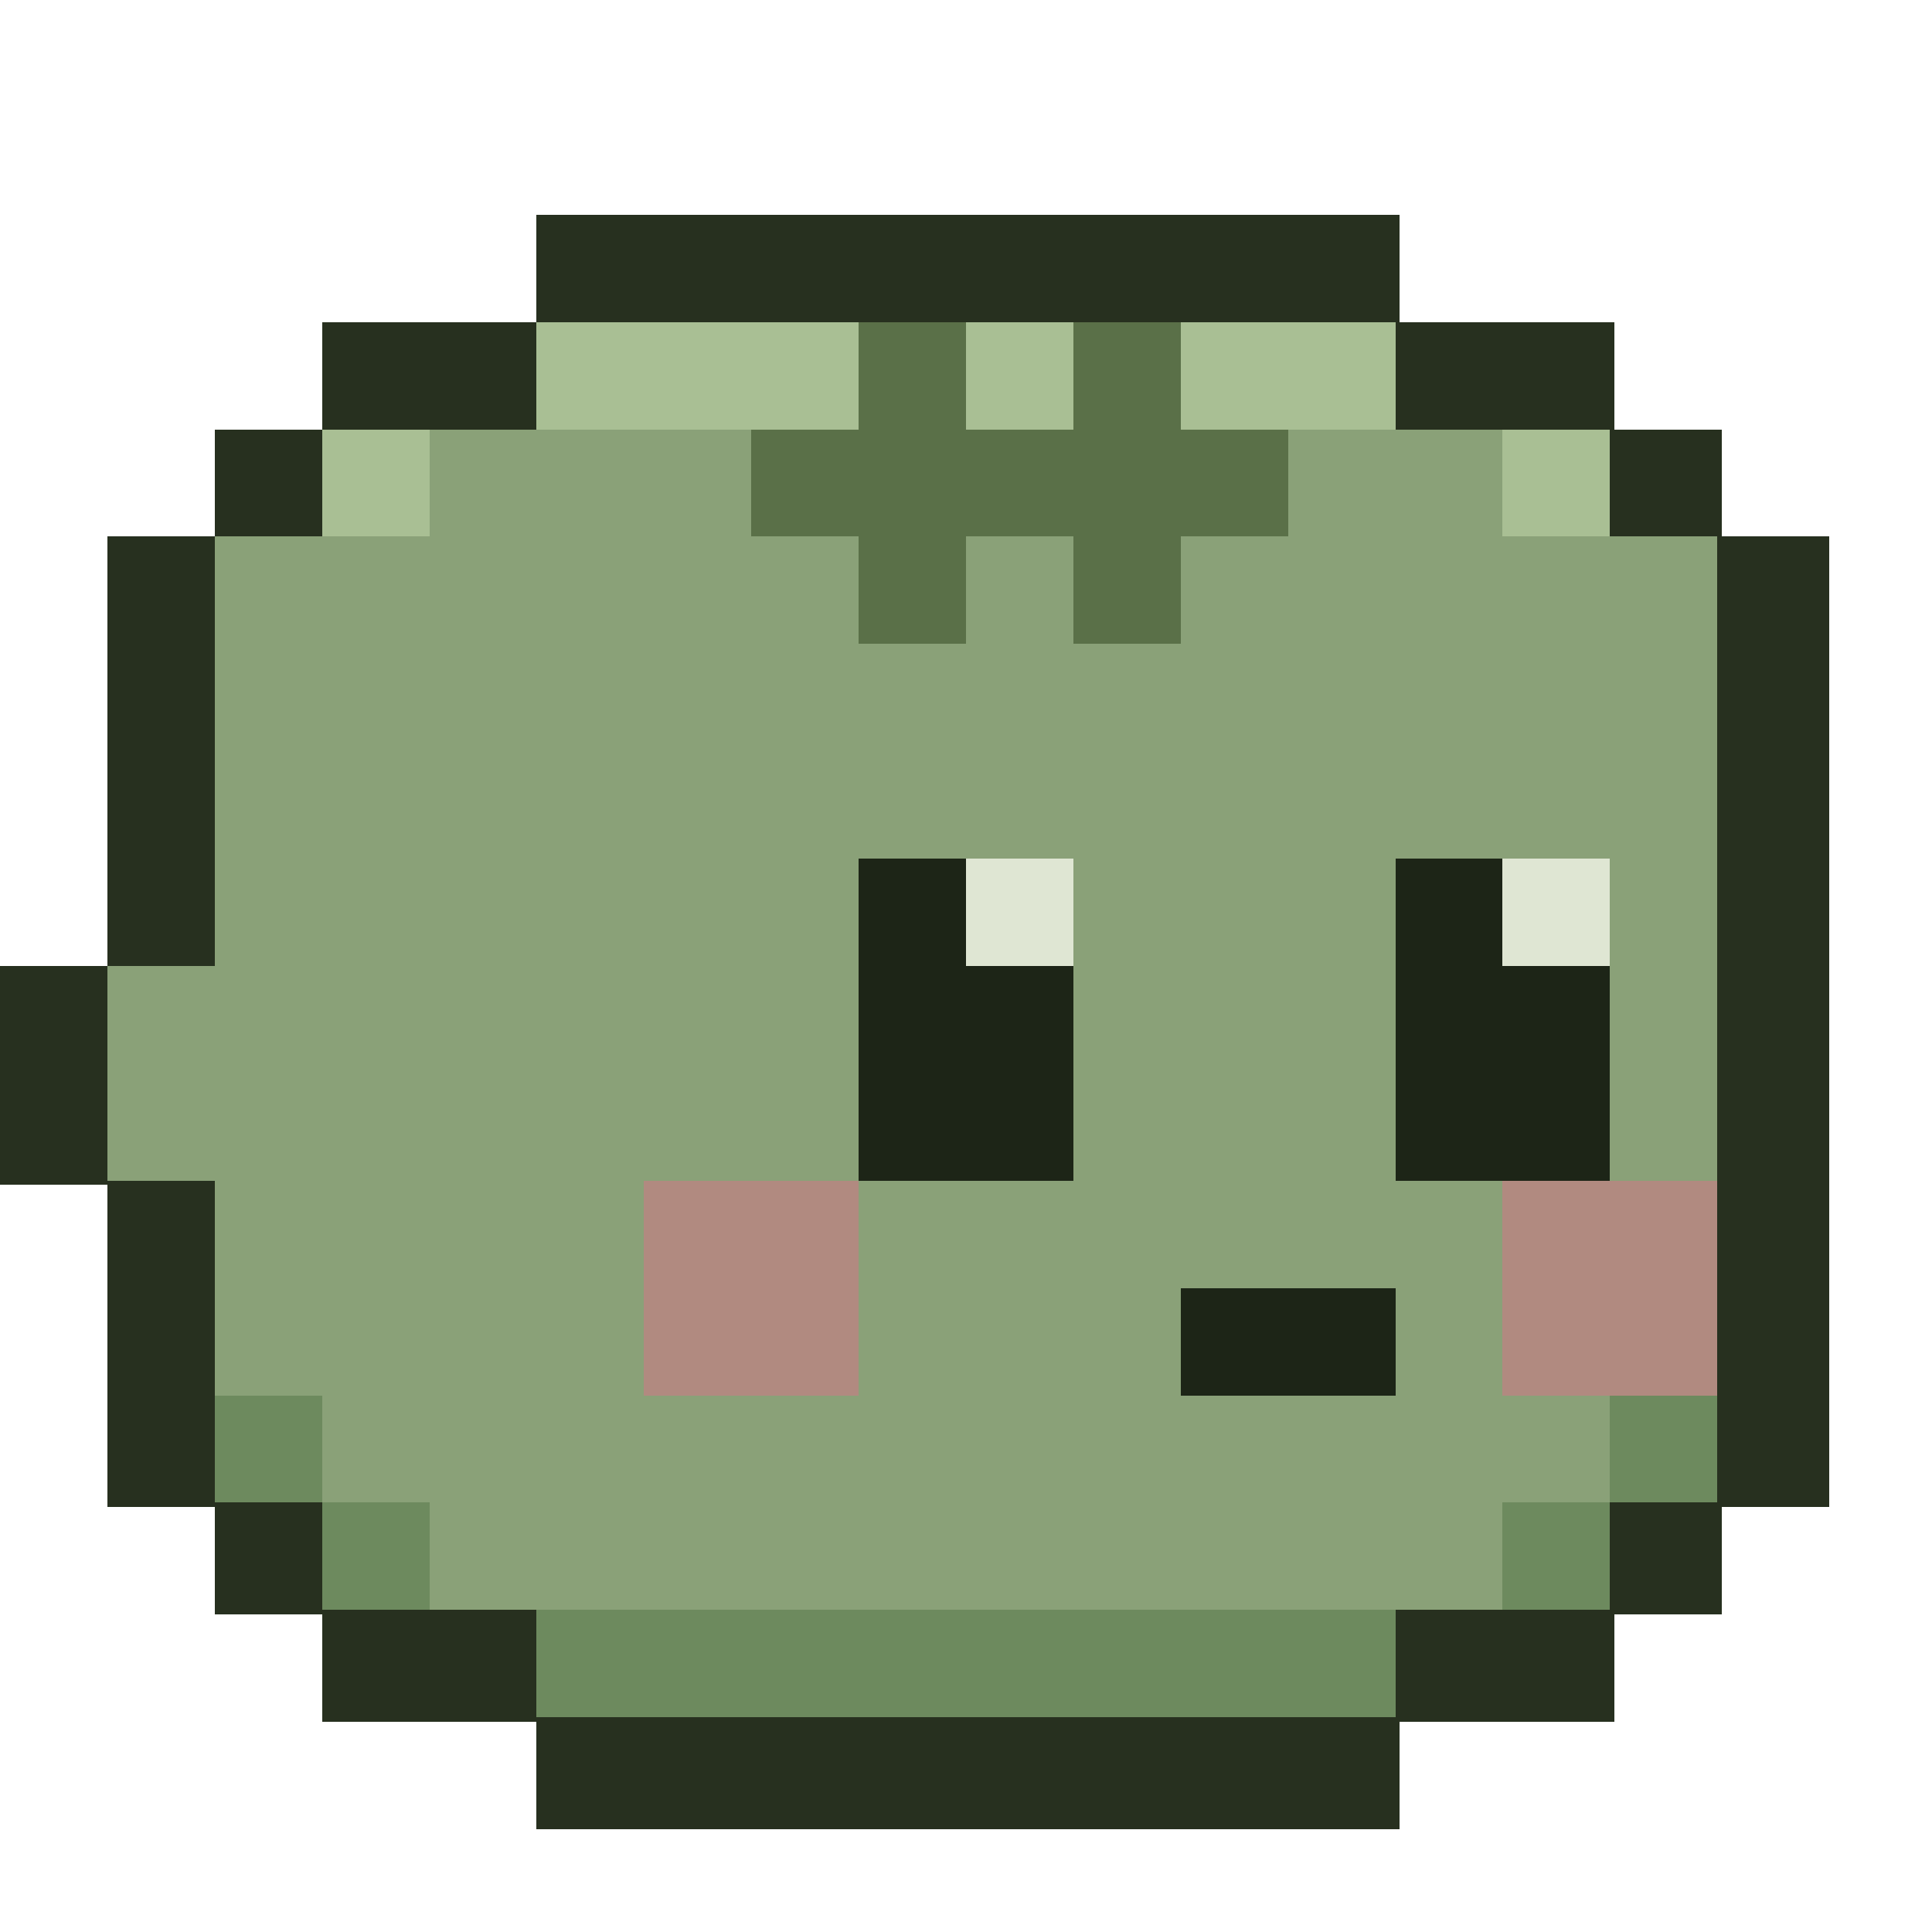
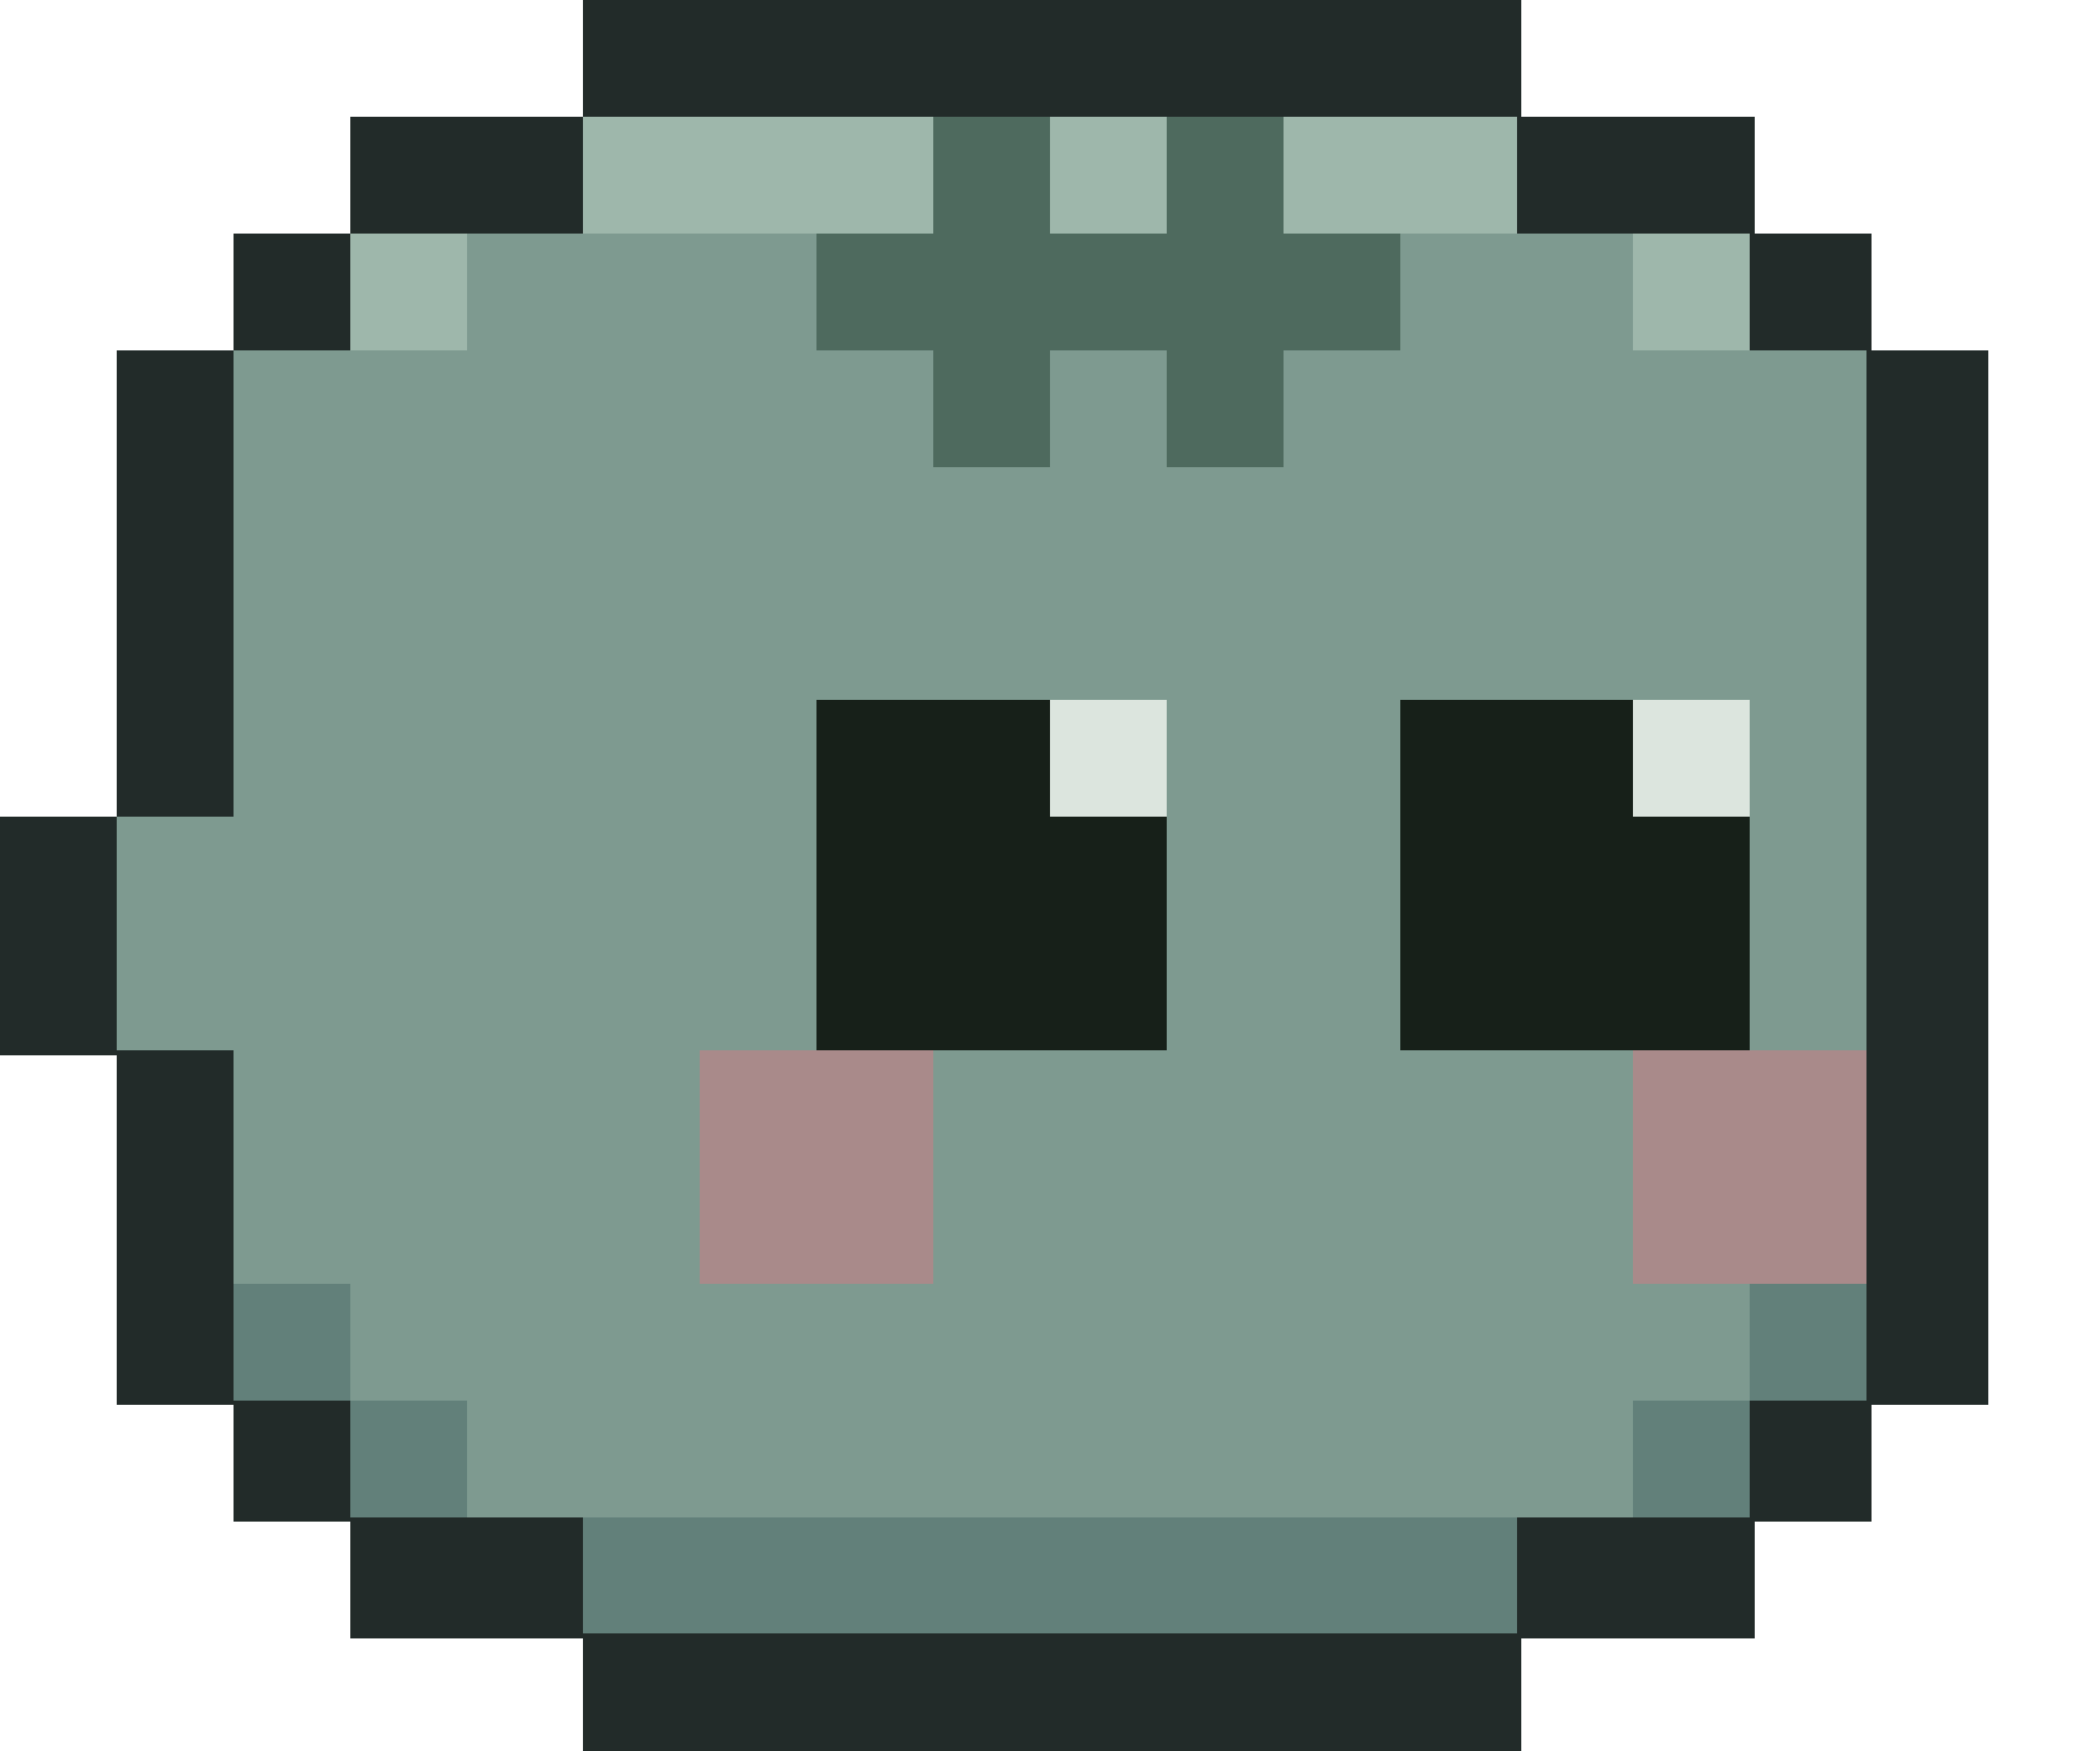
- <svg xmlns="http://www.w3.org/2000/svg" viewBox="0 0 18 18" shape-rendering="crispEdges">
-   <rect x="5" y="2" width="1.04" height="1.04" fill="#27301f" />
-   <rect x="6" y="2" width="1.04" height="1.04" fill="#27301f" />
-   <rect x="7" y="2" width="1.04" height="1.04" fill="#27301f" />
-   <rect x="8" y="2" width="1.04" height="1.04" fill="#27301f" />
-   <rect x="9" y="2" width="1.04" height="1.04" fill="#27301f" />
-   <rect x="10" y="2" width="1.04" height="1.04" fill="#27301f" />
-   <rect x="11" y="2" width="1.04" height="1.04" fill="#27301f" />
-   <rect x="12" y="2" width="1.04" height="1.04" fill="#27301f" />
-   <rect x="3" y="3" width="1.04" height="1.04" fill="#27301f" />
-   <rect x="4" y="3" width="1.04" height="1.04" fill="#27301f" />
-   <rect x="5" y="3" width="1.04" height="1.04" fill="#a9bf94" />
-   <rect x="6" y="3" width="1.04" height="1.04" fill="#a9bf94" />
-   <rect x="7" y="3" width="1.04" height="1.04" fill="#a9bf94" />
-   <rect x="8" y="3" width="1.04" height="1.04" fill="#5a7048" />
-   <rect x="9" y="3" width="1.04" height="1.04" fill="#a9bf94" />
-   <rect x="10" y="3" width="1.04" height="1.04" fill="#5a7048" />
-   <rect x="11" y="3" width="1.04" height="1.04" fill="#a9bf94" />
-   <rect x="12" y="3" width="1.04" height="1.04" fill="#a9bf94" />
-   <rect x="13" y="3" width="1.04" height="1.04" fill="#27301f" />
-   <rect x="14" y="3" width="1.04" height="1.04" fill="#27301f" />
-   <rect x="2" y="4" width="1.04" height="1.04" fill="#27301f" />
-   <rect x="3" y="4" width="1.04" height="1.04" fill="#a9bf94" />
-   <rect x="4" y="4" width="1.04" height="1.04" fill="#8aa178" />
-   <rect x="5" y="4" width="1.04" height="1.04" fill="#8aa178" />
-   <rect x="6" y="4" width="1.04" height="1.04" fill="#8aa178" />
-   <rect x="7" y="4" width="1.04" height="1.04" fill="#5a7048" />
-   <rect x="8" y="4" width="1.04" height="1.04" fill="#5a7048" />
-   <rect x="9" y="4" width="1.04" height="1.04" fill="#5a7048" />
-   <rect x="10" y="4" width="1.04" height="1.04" fill="#5a7048" />
-   <rect x="11" y="4" width="1.04" height="1.04" fill="#5a7048" />
-   <rect x="12" y="4" width="1.04" height="1.04" fill="#8aa178" />
-   <rect x="13" y="4" width="1.04" height="1.04" fill="#8aa178" />
-   <rect x="14" y="4" width="1.04" height="1.04" fill="#a9bf94" />
-   <rect x="15" y="4" width="1.04" height="1.04" fill="#27301f" />
-   <rect x="1" y="5" width="1.04" height="1.04" fill="#27301f" />
-   <rect x="2" y="5" width="1.04" height="1.04" fill="#8aa178" />
-   <rect x="3" y="5" width="1.04" height="1.04" fill="#8aa178" />
-   <rect x="4" y="5" width="1.04" height="1.04" fill="#8aa178" />
-   <rect x="5" y="5" width="1.04" height="1.04" fill="#8aa178" />
-   <rect x="6" y="5" width="1.04" height="1.04" fill="#8aa178" />
-   <rect x="7" y="5" width="1.04" height="1.04" fill="#8aa178" />
-   <rect x="8" y="5" width="1.04" height="1.04" fill="#5a7048" />
-   <rect x="9" y="5" width="1.04" height="1.04" fill="#8aa178" />
-   <rect x="10" y="5" width="1.04" height="1.04" fill="#5a7048" />
-   <rect x="11" y="5" width="1.04" height="1.04" fill="#8aa178" />
-   <rect x="12" y="5" width="1.04" height="1.04" fill="#8aa178" />
-   <rect x="13" y="5" width="1.04" height="1.04" fill="#8aa178" />
-   <rect x="14" y="5" width="1.04" height="1.04" fill="#8aa178" />
-   <rect x="15" y="5" width="1.04" height="1.04" fill="#8aa178" />
-   <rect x="16" y="5" width="1.04" height="1.04" fill="#27301f" />
-   <rect x="1" y="6" width="1.04" height="1.04" fill="#27301f" />
-   <rect x="2" y="6" width="1.04" height="1.04" fill="#8aa178" />
-   <rect x="3" y="6" width="1.04" height="1.04" fill="#8aa178" />
-   <rect x="4" y="6" width="1.04" height="1.04" fill="#8aa178" />
-   <rect x="5" y="6" width="1.04" height="1.04" fill="#8aa178" />
-   <rect x="6" y="6" width="1.04" height="1.04" fill="#8aa178" />
-   <rect x="7" y="6" width="1.04" height="1.04" fill="#8aa178" />
-   <rect x="8" y="6" width="1.04" height="1.04" fill="#8aa178" />
-   <rect x="9" y="6" width="1.04" height="1.04" fill="#8aa178" />
-   <rect x="10" y="6" width="1.04" height="1.04" fill="#8aa178" />
-   <rect x="11" y="6" width="1.04" height="1.04" fill="#8aa178" />
-   <rect x="12" y="6" width="1.04" height="1.04" fill="#8aa178" />
-   <rect x="13" y="6" width="1.04" height="1.04" fill="#8aa178" />
-   <rect x="14" y="6" width="1.04" height="1.04" fill="#8aa178" />
-   <rect x="15" y="6" width="1.04" height="1.04" fill="#8aa178" />
-   <rect x="16" y="6" width="1.04" height="1.04" fill="#27301f" />
-   <rect x="1" y="7" width="1.04" height="1.04" fill="#27301f" />
-   <rect x="2" y="7" width="1.04" height="1.04" fill="#8aa178" />
-   <rect x="3" y="7" width="1.04" height="1.04" fill="#8aa178" />
-   <rect x="4" y="7" width="1.04" height="1.04" fill="#8aa178" />
-   <rect x="5" y="7" width="1.04" height="1.04" fill="#8aa178" />
-   <rect x="6" y="7" width="1.04" height="1.04" fill="#8aa178" />
-   <rect x="7" y="7" width="1.04" height="1.04" fill="#8aa178" />
-   <rect x="8" y="7" width="1.04" height="1.04" fill="#8aa178" />
-   <rect x="9" y="7" width="1.04" height="1.04" fill="#8aa178" />
-   <rect x="10" y="7" width="1.04" height="1.04" fill="#8aa178" />
-   <rect x="11" y="7" width="1.04" height="1.04" fill="#8aa178" />
-   <rect x="12" y="7" width="1.04" height="1.04" fill="#8aa178" />
-   <rect x="13" y="7" width="1.04" height="1.04" fill="#8aa178" />
-   <rect x="14" y="7" width="1.04" height="1.04" fill="#8aa178" />
-   <rect x="15" y="7" width="1.04" height="1.04" fill="#8aa178" />
-   <rect x="16" y="7" width="1.04" height="1.04" fill="#27301f" />
-   <rect x="1" y="8" width="1.04" height="1.04" fill="#27301f" />
-   <rect x="2" y="8" width="1.04" height="1.04" fill="#8aa178" />
-   <rect x="3" y="8" width="1.04" height="1.04" fill="#8aa178" />
-   <rect x="4" y="8" width="1.04" height="1.04" fill="#8aa178" />
-   <rect x="5" y="8" width="1.04" height="1.04" fill="#8aa178" />
-   <rect x="6" y="8" width="1.04" height="1.04" fill="#8aa178" />
-   <rect x="7" y="8" width="1.04" height="1.04" fill="#8aa178" />
-   <rect x="8" y="8" width="1.04" height="1.04" fill="#1d2517" />
-   <rect x="9" y="8" width="1.04" height="1.04" fill="#dfe6d3" />
-   <rect x="10" y="8" width="1.04" height="1.04" fill="#8aa178" />
-   <rect x="11" y="8" width="1.04" height="1.04" fill="#8aa178" />
-   <rect x="12" y="8" width="1.04" height="1.04" fill="#8aa178" />
-   <rect x="13" y="8" width="1.04" height="1.04" fill="#1d2517" />
-   <rect x="14" y="8" width="1.04" height="1.04" fill="#dfe6d3" />
-   <rect x="15" y="8" width="1.04" height="1.04" fill="#8aa178" />
-   <rect x="16" y="8" width="1.04" height="1.04" fill="#27301f" />
-   <rect x="0" y="9" width="1.04" height="1.04" fill="#27301f" />
-   <rect x="1" y="9" width="1.04" height="1.04" fill="#8aa178" />
-   <rect x="2" y="9" width="1.04" height="1.04" fill="#8aa178" />
-   <rect x="3" y="9" width="1.04" height="1.04" fill="#8aa178" />
-   <rect x="4" y="9" width="1.04" height="1.04" fill="#8aa178" />
-   <rect x="5" y="9" width="1.04" height="1.04" fill="#8aa178" />
-   <rect x="6" y="9" width="1.04" height="1.04" fill="#8aa178" />
-   <rect x="7" y="9" width="1.04" height="1.04" fill="#8aa178" />
-   <rect x="8" y="9" width="1.04" height="1.04" fill="#1d2517" />
-   <rect x="9" y="9" width="1.04" height="1.04" fill="#1d2517" />
-   <rect x="10" y="9" width="1.04" height="1.04" fill="#8aa178" />
-   <rect x="11" y="9" width="1.04" height="1.04" fill="#8aa178" />
-   <rect x="12" y="9" width="1.04" height="1.04" fill="#8aa178" />
-   <rect x="13" y="9" width="1.04" height="1.04" fill="#1d2517" />
-   <rect x="14" y="9" width="1.04" height="1.04" fill="#1d2517" />
-   <rect x="15" y="9" width="1.04" height="1.04" fill="#8aa178" />
-   <rect x="16" y="9" width="1.04" height="1.04" fill="#27301f" />
-   <rect x="0" y="10" width="1.04" height="1.04" fill="#27301f" />
-   <rect x="1" y="10" width="1.04" height="1.04" fill="#8aa178" />
-   <rect x="2" y="10" width="1.04" height="1.04" fill="#8aa178" />
-   <rect x="3" y="10" width="1.04" height="1.04" fill="#8aa178" />
-   <rect x="4" y="10" width="1.04" height="1.04" fill="#8aa178" />
-   <rect x="5" y="10" width="1.04" height="1.04" fill="#8aa178" />
-   <rect x="6" y="10" width="1.04" height="1.04" fill="#8aa178" />
-   <rect x="7" y="10" width="1.04" height="1.04" fill="#8aa178" />
-   <rect x="8" y="10" width="1.04" height="1.04" fill="#1d2517" />
-   <rect x="9" y="10" width="1.04" height="1.04" fill="#1d2517" />
-   <rect x="10" y="10" width="1.04" height="1.04" fill="#8aa178" />
-   <rect x="11" y="10" width="1.04" height="1.04" fill="#8aa178" />
-   <rect x="12" y="10" width="1.04" height="1.04" fill="#8aa178" />
-   <rect x="13" y="10" width="1.04" height="1.04" fill="#1d2517" />
-   <rect x="14" y="10" width="1.04" height="1.04" fill="#1d2517" />
-   <rect x="15" y="10" width="1.04" height="1.04" fill="#8aa178" />
-   <rect x="16" y="10" width="1.04" height="1.04" fill="#27301f" />
-   <rect x="1" y="11" width="1.04" height="1.04" fill="#27301f" />
-   <rect x="2" y="11" width="1.04" height="1.04" fill="#8aa178" />
-   <rect x="3" y="11" width="1.04" height="1.04" fill="#8aa178" />
-   <rect x="4" y="11" width="1.04" height="1.04" fill="#8aa178" />
-   <rect x="5" y="11" width="1.04" height="1.04" fill="#8aa178" />
-   <rect x="6" y="11" width="1.04" height="1.04" fill="#b18a80" />
-   <rect x="7" y="11" width="1.04" height="1.04" fill="#b18a80" />
-   <rect x="8" y="11" width="1.04" height="1.04" fill="#8aa178" />
-   <rect x="9" y="11" width="1.04" height="1.04" fill="#8aa178" />
-   <rect x="10" y="11" width="1.04" height="1.04" fill="#8aa178" />
-   <rect x="11" y="11" width="1.04" height="1.04" fill="#8aa178" />
-   <rect x="12" y="11" width="1.04" height="1.04" fill="#8aa178" />
-   <rect x="13" y="11" width="1.04" height="1.04" fill="#8aa178" />
-   <rect x="14" y="11" width="1.04" height="1.04" fill="#b18a80" />
-   <rect x="15" y="11" width="1.04" height="1.04" fill="#b18a80" />
-   <rect x="16" y="11" width="1.04" height="1.04" fill="#27301f" />
-   <rect x="1" y="12" width="1.04" height="1.04" fill="#27301f" />
-   <rect x="2" y="12" width="1.04" height="1.04" fill="#8aa178" />
-   <rect x="3" y="12" width="1.04" height="1.04" fill="#8aa178" />
-   <rect x="4" y="12" width="1.04" height="1.04" fill="#8aa178" />
-   <rect x="5" y="12" width="1.04" height="1.04" fill="#8aa178" />
-   <rect x="6" y="12" width="1.04" height="1.04" fill="#b18a80" />
-   <rect x="7" y="12" width="1.04" height="1.04" fill="#b18a80" />
-   <rect x="8" y="12" width="1.04" height="1.04" fill="#8aa178" />
-   <rect x="9" y="12" width="1.04" height="1.04" fill="#8aa178" />
-   <rect x="10" y="12" width="1.04" height="1.04" fill="#8aa178" />
-   <rect x="11" y="12" width="1.04" height="1.04" fill="#1d2517" />
-   <rect x="12" y="12" width="1.04" height="1.04" fill="#1d2517" />
-   <rect x="13" y="12" width="1.04" height="1.04" fill="#8aa178" />
-   <rect x="14" y="12" width="1.04" height="1.04" fill="#b18a80" />
-   <rect x="15" y="12" width="1.04" height="1.04" fill="#b18a80" />
-   <rect x="16" y="12" width="1.04" height="1.04" fill="#27301f" />
-   <rect x="1" y="13" width="1.04" height="1.04" fill="#27301f" />
-   <rect x="2" y="13" width="1.04" height="1.04" fill="#6d8a5e" />
-   <rect x="3" y="13" width="1.04" height="1.04" fill="#8aa178" />
-   <rect x="4" y="13" width="1.04" height="1.04" fill="#8aa178" />
-   <rect x="5" y="13" width="1.04" height="1.04" fill="#8aa178" />
-   <rect x="6" y="13" width="1.04" height="1.04" fill="#8aa178" />
-   <rect x="7" y="13" width="1.04" height="1.04" fill="#8aa178" />
-   <rect x="8" y="13" width="1.04" height="1.04" fill="#8aa178" />
-   <rect x="9" y="13" width="1.04" height="1.04" fill="#8aa178" />
-   <rect x="10" y="13" width="1.04" height="1.04" fill="#8aa178" />
-   <rect x="11" y="13" width="1.04" height="1.04" fill="#8aa178" />
-   <rect x="12" y="13" width="1.04" height="1.04" fill="#8aa178" />
-   <rect x="13" y="13" width="1.04" height="1.04" fill="#8aa178" />
-   <rect x="14" y="13" width="1.04" height="1.04" fill="#8aa178" />
-   <rect x="15" y="13" width="1.04" height="1.04" fill="#6d8a5e" />
-   <rect x="16" y="13" width="1.04" height="1.04" fill="#27301f" />
-   <rect x="2" y="14" width="1.04" height="1.04" fill="#27301f" />
-   <rect x="3" y="14" width="1.04" height="1.04" fill="#6d8a5e" />
-   <rect x="4" y="14" width="1.04" height="1.04" fill="#8aa178" />
-   <rect x="5" y="14" width="1.04" height="1.04" fill="#8aa178" />
-   <rect x="6" y="14" width="1.04" height="1.04" fill="#8aa178" />
-   <rect x="7" y="14" width="1.04" height="1.04" fill="#8aa178" />
-   <rect x="8" y="14" width="1.04" height="1.04" fill="#8aa178" />
-   <rect x="9" y="14" width="1.04" height="1.04" fill="#8aa178" />
-   <rect x="10" y="14" width="1.04" height="1.04" fill="#8aa178" />
-   <rect x="11" y="14" width="1.04" height="1.04" fill="#8aa178" />
-   <rect x="12" y="14" width="1.04" height="1.04" fill="#8aa178" />
-   <rect x="13" y="14" width="1.04" height="1.04" fill="#8aa178" />
-   <rect x="14" y="14" width="1.04" height="1.04" fill="#6d8a5e" />
-   <rect x="15" y="14" width="1.04" height="1.04" fill="#27301f" />
-   <rect x="3" y="15" width="1.04" height="1.04" fill="#27301f" />
-   <rect x="4" y="15" width="1.04" height="1.04" fill="#27301f" />
-   <rect x="5" y="15" width="1.04" height="1.04" fill="#6d8a5e" />
-   <rect x="6" y="15" width="1.04" height="1.04" fill="#6d8a5e" />
-   <rect x="7" y="15" width="1.04" height="1.04" fill="#6d8a5e" />
-   <rect x="8" y="15" width="1.04" height="1.04" fill="#6d8a5e" />
-   <rect x="9" y="15" width="1.04" height="1.04" fill="#6d8a5e" />
-   <rect x="10" y="15" width="1.04" height="1.04" fill="#6d8a5e" />
-   <rect x="11" y="15" width="1.04" height="1.04" fill="#6d8a5e" />
-   <rect x="12" y="15" width="1.04" height="1.04" fill="#6d8a5e" />
-   <rect x="13" y="15" width="1.04" height="1.04" fill="#27301f" />
-   <rect x="14" y="15" width="1.04" height="1.04" fill="#27301f" />
-   <rect x="5" y="16" width="1.04" height="1.04" fill="#27301f" />
-   <rect x="6" y="16" width="1.04" height="1.04" fill="#27301f" />
-   <rect x="7" y="16" width="1.04" height="1.04" fill="#27301f" />
-   <rect x="8" y="16" width="1.04" height="1.04" fill="#27301f" />
-   <rect x="9" y="16" width="1.04" height="1.04" fill="#27301f" />
-   <rect x="10" y="16" width="1.04" height="1.04" fill="#27301f" />
-   <rect x="11" y="16" width="1.04" height="1.04" fill="#27301f" />
-   <rect x="12" y="16" width="1.04" height="1.04" fill="#27301f" />
+ <svg xmlns="http://www.w3.org/2000/svg" viewBox="0 0 18 15" shape-rendering="crispEdges">
+   <rect x="5" y="0" width="1.04" height="1.04" fill="#222b29" />
+   <rect x="6" y="0" width="1.04" height="1.04" fill="#222b29" />
+   <rect x="7" y="0" width="1.04" height="1.04" fill="#222b29" />
+   <rect x="8" y="0" width="1.04" height="1.04" fill="#222b29" />
+   <rect x="9" y="0" width="1.04" height="1.04" fill="#222b29" />
+   <rect x="10" y="0" width="1.04" height="1.04" fill="#222b29" />
+   <rect x="11" y="0" width="1.04" height="1.04" fill="#222b29" />
+   <rect x="12" y="0" width="1.04" height="1.04" fill="#222b29" />
+   <rect x="3" y="1" width="1.04" height="1.04" fill="#222b29" />
+   <rect x="4" y="1" width="1.04" height="1.04" fill="#222b29" />
+   <rect x="5" y="1" width="1.04" height="1.04" fill="#9eb7ab" />
+   <rect x="6" y="1" width="1.04" height="1.04" fill="#9eb7ab" />
+   <rect x="7" y="1" width="1.04" height="1.04" fill="#9eb7ab" />
+   <rect x="8" y="1" width="1.04" height="1.04" fill="#4e6a5e" />
+   <rect x="9" y="1" width="1.04" height="1.04" fill="#9eb7ab" />
+   <rect x="10" y="1" width="1.04" height="1.04" fill="#4e6a5e" />
+   <rect x="11" y="1" width="1.04" height="1.04" fill="#9eb7ab" />
+   <rect x="12" y="1" width="1.04" height="1.04" fill="#9eb7ab" />
+   <rect x="13" y="1" width="1.04" height="1.04" fill="#222b29" />
+   <rect x="14" y="1" width="1.04" height="1.04" fill="#222b29" />
+   <rect x="2" y="2" width="1.04" height="1.04" fill="#222b29" />
+   <rect x="3" y="2" width="1.04" height="1.04" fill="#9eb7ab" />
+   <rect x="4" y="2" width="1.04" height="1.04" fill="#7e9a90" />
+   <rect x="5" y="2" width="1.04" height="1.04" fill="#7e9a90" />
+   <rect x="6" y="2" width="1.04" height="1.04" fill="#7e9a90" />
+   <rect x="7" y="2" width="1.04" height="1.04" fill="#4e6a5e" />
+   <rect x="8" y="2" width="1.04" height="1.04" fill="#4e6a5e" />
+   <rect x="9" y="2" width="1.04" height="1.04" fill="#4e6a5e" />
+   <rect x="10" y="2" width="1.04" height="1.04" fill="#4e6a5e" />
+   <rect x="11" y="2" width="1.04" height="1.04" fill="#4e6a5e" />
+   <rect x="12" y="2" width="1.04" height="1.04" fill="#7e9a90" />
+   <rect x="13" y="2" width="1.04" height="1.04" fill="#7e9a90" />
+   <rect x="14" y="2" width="1.04" height="1.04" fill="#9eb7ab" />
+   <rect x="15" y="2" width="1.04" height="1.04" fill="#222b29" />
+   <rect x="1" y="3" width="1.04" height="1.04" fill="#222b29" />
+   <rect x="2" y="3" width="1.04" height="1.04" fill="#7e9a90" />
+   <rect x="3" y="3" width="1.04" height="1.04" fill="#7e9a90" />
+   <rect x="4" y="3" width="1.04" height="1.04" fill="#7e9a90" />
+   <rect x="5" y="3" width="1.04" height="1.04" fill="#7e9a90" />
+   <rect x="6" y="3" width="1.04" height="1.04" fill="#7e9a90" />
+   <rect x="7" y="3" width="1.04" height="1.04" fill="#7e9a90" />
+   <rect x="8" y="3" width="1.04" height="1.04" fill="#4e6a5e" />
+   <rect x="9" y="3" width="1.04" height="1.04" fill="#7e9a90" />
+   <rect x="10" y="3" width="1.04" height="1.04" fill="#4e6a5e" />
+   <rect x="11" y="3" width="1.04" height="1.04" fill="#7e9a90" />
+   <rect x="12" y="3" width="1.04" height="1.04" fill="#7e9a90" />
+   <rect x="13" y="3" width="1.04" height="1.04" fill="#7e9a90" />
+   <rect x="14" y="3" width="1.04" height="1.04" fill="#7e9a90" />
+   <rect x="15" y="3" width="1.04" height="1.04" fill="#7e9a90" />
+   <rect x="16" y="3" width="1.04" height="1.04" fill="#222b29" />
+   <rect x="1" y="4" width="1.04" height="1.04" fill="#222b29" />
+   <rect x="2" y="4" width="1.04" height="1.04" fill="#7e9a90" />
+   <rect x="3" y="4" width="1.04" height="1.04" fill="#7e9a90" />
+   <rect x="4" y="4" width="1.04" height="1.04" fill="#7e9a90" />
+   <rect x="5" y="4" width="1.04" height="1.04" fill="#7e9a90" />
+   <rect x="6" y="4" width="1.04" height="1.04" fill="#7e9a90" />
+   <rect x="7" y="4" width="1.04" height="1.04" fill="#7e9a90" />
+   <rect x="8" y="4" width="1.04" height="1.04" fill="#7e9a90" />
+   <rect x="9" y="4" width="1.04" height="1.04" fill="#7e9a90" />
+   <rect x="10" y="4" width="1.04" height="1.04" fill="#7e9a90" />
+   <rect x="11" y="4" width="1.04" height="1.04" fill="#7e9a90" />
+   <rect x="12" y="4" width="1.04" height="1.04" fill="#7e9a90" />
+   <rect x="13" y="4" width="1.04" height="1.04" fill="#7e9a90" />
+   <rect x="14" y="4" width="1.04" height="1.04" fill="#7e9a90" />
+   <rect x="15" y="4" width="1.04" height="1.04" fill="#7e9a90" />
+   <rect x="16" y="4" width="1.04" height="1.04" fill="#222b29" />
+   <rect x="1" y="5" width="1.04" height="1.04" fill="#222b29" />
+   <rect x="2" y="5" width="1.04" height="1.04" fill="#7e9a90" />
+   <rect x="3" y="5" width="1.04" height="1.04" fill="#7e9a90" />
+   <rect x="4" y="5" width="1.04" height="1.04" fill="#7e9a90" />
+   <rect x="5" y="5" width="1.04" height="1.04" fill="#7e9a90" />
+   <rect x="6" y="5" width="1.04" height="1.04" fill="#7e9a90" />
+   <rect x="7" y="5" width="1.04" height="1.04" fill="#7e9a90" />
+   <rect x="8" y="5" width="1.04" height="1.04" fill="#7e9a90" />
+   <rect x="9" y="5" width="1.04" height="1.04" fill="#7e9a90" />
+   <rect x="10" y="5" width="1.04" height="1.04" fill="#7e9a90" />
+   <rect x="11" y="5" width="1.04" height="1.04" fill="#7e9a90" />
+   <rect x="12" y="5" width="1.04" height="1.04" fill="#7e9a90" />
+   <rect x="13" y="5" width="1.04" height="1.04" fill="#7e9a90" />
+   <rect x="14" y="5" width="1.04" height="1.04" fill="#7e9a90" />
+   <rect x="15" y="5" width="1.04" height="1.04" fill="#7e9a90" />
+   <rect x="16" y="5" width="1.04" height="1.04" fill="#222b29" />
+   <rect x="1" y="6" width="1.04" height="1.04" fill="#222b29" />
+   <rect x="2" y="6" width="1.04" height="1.04" fill="#7e9a90" />
+   <rect x="3" y="6" width="1.04" height="1.04" fill="#7e9a90" />
+   <rect x="4" y="6" width="1.04" height="1.04" fill="#7e9a90" />
+   <rect x="5" y="6" width="1.04" height="1.04" fill="#7e9a90" />
+   <rect x="6" y="6" width="1.04" height="1.04" fill="#7e9a90" />
+   <rect x="7" y="6" width="1.04" height="1.04" fill="#172019" />
+   <rect x="8" y="6" width="1.04" height="1.04" fill="#172019" />
+   <rect x="9" y="6" width="1.04" height="1.04" fill="#dce5de" />
+   <rect x="10" y="6" width="1.04" height="1.04" fill="#7e9a90" />
+   <rect x="11" y="6" width="1.04" height="1.04" fill="#7e9a90" />
+   <rect x="12" y="6" width="1.04" height="1.04" fill="#172019" />
+   <rect x="13" y="6" width="1.04" height="1.04" fill="#172019" />
+   <rect x="14" y="6" width="1.04" height="1.04" fill="#dce5de" />
+   <rect x="15" y="6" width="1.04" height="1.04" fill="#7e9a90" />
+   <rect x="16" y="6" width="1.04" height="1.04" fill="#222b29" />
+   <rect x="0" y="7" width="1.04" height="1.04" fill="#222b29" />
+   <rect x="1" y="7" width="1.04" height="1.04" fill="#7e9a90" />
+   <rect x="2" y="7" width="1.04" height="1.04" fill="#7e9a90" />
+   <rect x="3" y="7" width="1.04" height="1.04" fill="#7e9a90" />
+   <rect x="4" y="7" width="1.04" height="1.04" fill="#7e9a90" />
+   <rect x="5" y="7" width="1.04" height="1.04" fill="#7e9a90" />
+   <rect x="6" y="7" width="1.04" height="1.04" fill="#7e9a90" />
+   <rect x="7" y="7" width="1.04" height="1.04" fill="#172019" />
+   <rect x="8" y="7" width="1.04" height="1.04" fill="#172019" />
+   <rect x="9" y="7" width="1.04" height="1.04" fill="#172019" />
+   <rect x="10" y="7" width="1.04" height="1.04" fill="#7e9a90" />
+   <rect x="11" y="7" width="1.04" height="1.04" fill="#7e9a90" />
+   <rect x="12" y="7" width="1.04" height="1.04" fill="#172019" />
+   <rect x="13" y="7" width="1.04" height="1.04" fill="#172019" />
+   <rect x="14" y="7" width="1.04" height="1.04" fill="#172019" />
+   <rect x="15" y="7" width="1.04" height="1.04" fill="#7e9a90" />
+   <rect x="16" y="7" width="1.04" height="1.04" fill="#222b29" />
+   <rect x="0" y="8" width="1.04" height="1.04" fill="#222b29" />
+   <rect x="1" y="8" width="1.04" height="1.04" fill="#7e9a90" />
+   <rect x="2" y="8" width="1.04" height="1.04" fill="#7e9a90" />
+   <rect x="3" y="8" width="1.04" height="1.04" fill="#7e9a90" />
+   <rect x="4" y="8" width="1.04" height="1.04" fill="#7e9a90" />
+   <rect x="5" y="8" width="1.04" height="1.04" fill="#7e9a90" />
+   <rect x="6" y="8" width="1.04" height="1.04" fill="#7e9a90" />
+   <rect x="7" y="8" width="1.04" height="1.04" fill="#172019" />
+   <rect x="8" y="8" width="1.04" height="1.04" fill="#172019" />
+   <rect x="9" y="8" width="1.04" height="1.04" fill="#172019" />
+   <rect x="10" y="8" width="1.04" height="1.04" fill="#7e9a90" />
+   <rect x="11" y="8" width="1.04" height="1.04" fill="#7e9a90" />
+   <rect x="12" y="8" width="1.04" height="1.04" fill="#172019" />
+   <rect x="13" y="8" width="1.04" height="1.04" fill="#172019" />
+   <rect x="14" y="8" width="1.04" height="1.04" fill="#172019" />
+   <rect x="15" y="8" width="1.04" height="1.04" fill="#7e9a90" />
+   <rect x="16" y="8" width="1.04" height="1.04" fill="#222b29" />
+   <rect x="1" y="9" width="1.04" height="1.04" fill="#222b29" />
+   <rect x="2" y="9" width="1.04" height="1.04" fill="#7e9a90" />
+   <rect x="3" y="9" width="1.04" height="1.04" fill="#7e9a90" />
+   <rect x="4" y="9" width="1.04" height="1.04" fill="#7e9a90" />
+   <rect x="5" y="9" width="1.04" height="1.04" fill="#7e9a90" />
+   <rect x="6" y="9" width="1.04" height="1.04" fill="#a98a8a" />
+   <rect x="7" y="9" width="1.04" height="1.04" fill="#a98a8a" />
+   <rect x="8" y="9" width="1.04" height="1.04" fill="#7e9a90" />
+   <rect x="9" y="9" width="1.04" height="1.04" fill="#7e9a90" />
+   <rect x="10" y="9" width="1.04" height="1.04" fill="#7e9a90" />
+   <rect x="11" y="9" width="1.04" height="1.04" fill="#7e9a90" />
+   <rect x="12" y="9" width="1.04" height="1.04" fill="#7e9a90" />
+   <rect x="13" y="9" width="1.04" height="1.04" fill="#7e9a90" />
+   <rect x="14" y="9" width="1.04" height="1.04" fill="#a98a8a" />
+   <rect x="15" y="9" width="1.04" height="1.04" fill="#a98a8a" />
+   <rect x="16" y="9" width="1.04" height="1.04" fill="#222b29" />
+   <rect x="1" y="10" width="1.04" height="1.04" fill="#222b29" />
+   <rect x="2" y="10" width="1.04" height="1.04" fill="#7e9a90" />
+   <rect x="3" y="10" width="1.04" height="1.04" fill="#7e9a90" />
+   <rect x="4" y="10" width="1.04" height="1.04" fill="#7e9a90" />
+   <rect x="5" y="10" width="1.04" height="1.04" fill="#7e9a90" />
+   <rect x="6" y="10" width="1.04" height="1.04" fill="#a98a8a" />
+   <rect x="7" y="10" width="1.04" height="1.04" fill="#a98a8a" />
+   <rect x="8" y="10" width="1.04" height="1.04" fill="#7e9a90" />
+   <rect x="9" y="10" width="1.04" height="1.04" fill="#7e9a90" />
+   <rect x="10" y="10" width="1.04" height="1.04" fill="#7e9a90" />
+   <rect x="11" y="10" width="1.04" height="1.04" fill="#7e9a90" />
+   <rect x="12" y="10" width="1.04" height="1.04" fill="#7e9a90" />
+   <rect x="13" y="10" width="1.04" height="1.04" fill="#7e9a90" />
+   <rect x="14" y="10" width="1.04" height="1.04" fill="#a98a8a" />
+   <rect x="15" y="10" width="1.04" height="1.04" fill="#a98a8a" />
+   <rect x="16" y="10" width="1.04" height="1.04" fill="#222b29" />
+   <rect x="1" y="11" width="1.04" height="1.04" fill="#222b29" />
+   <rect x="2" y="11" width="1.04" height="1.04" fill="#62807a" />
+   <rect x="3" y="11" width="1.04" height="1.04" fill="#7e9a90" />
+   <rect x="4" y="11" width="1.04" height="1.04" fill="#7e9a90" />
+   <rect x="5" y="11" width="1.04" height="1.04" fill="#7e9a90" />
+   <rect x="6" y="11" width="1.04" height="1.04" fill="#7e9a90" />
+   <rect x="7" y="11" width="1.04" height="1.04" fill="#7e9a90" />
+   <rect x="8" y="11" width="1.04" height="1.04" fill="#7e9a90" />
+   <rect x="9" y="11" width="1.04" height="1.04" fill="#7e9a90" />
+   <rect x="10" y="11" width="1.04" height="1.04" fill="#7e9a90" />
+   <rect x="11" y="11" width="1.04" height="1.04" fill="#7e9a90" />
+   <rect x="12" y="11" width="1.04" height="1.04" fill="#7e9a90" />
+   <rect x="13" y="11" width="1.04" height="1.04" fill="#7e9a90" />
+   <rect x="14" y="11" width="1.04" height="1.04" fill="#7e9a90" />
+   <rect x="15" y="11" width="1.04" height="1.04" fill="#62807a" />
+   <rect x="16" y="11" width="1.04" height="1.04" fill="#222b29" />
+   <rect x="2" y="12" width="1.04" height="1.04" fill="#222b29" />
+   <rect x="3" y="12" width="1.04" height="1.04" fill="#62807a" />
+   <rect x="4" y="12" width="1.04" height="1.04" fill="#7e9a90" />
+   <rect x="5" y="12" width="1.04" height="1.04" fill="#7e9a90" />
+   <rect x="6" y="12" width="1.04" height="1.04" fill="#7e9a90" />
+   <rect x="7" y="12" width="1.04" height="1.04" fill="#7e9a90" />
+   <rect x="8" y="12" width="1.04" height="1.04" fill="#7e9a90" />
+   <rect x="9" y="12" width="1.04" height="1.04" fill="#7e9a90" />
+   <rect x="10" y="12" width="1.04" height="1.04" fill="#7e9a90" />
+   <rect x="11" y="12" width="1.04" height="1.04" fill="#7e9a90" />
+   <rect x="12" y="12" width="1.04" height="1.04" fill="#7e9a90" />
+   <rect x="13" y="12" width="1.04" height="1.04" fill="#7e9a90" />
+   <rect x="14" y="12" width="1.04" height="1.04" fill="#62807a" />
+   <rect x="15" y="12" width="1.04" height="1.04" fill="#222b29" />
+   <rect x="3" y="13" width="1.04" height="1.04" fill="#222b29" />
+   <rect x="4" y="13" width="1.04" height="1.04" fill="#222b29" />
+   <rect x="5" y="13" width="1.04" height="1.04" fill="#62807a" />
+   <rect x="6" y="13" width="1.04" height="1.04" fill="#62807a" />
+   <rect x="7" y="13" width="1.04" height="1.04" fill="#62807a" />
+   <rect x="8" y="13" width="1.04" height="1.04" fill="#62807a" />
+   <rect x="9" y="13" width="1.04" height="1.04" fill="#62807a" />
+   <rect x="10" y="13" width="1.04" height="1.04" fill="#62807a" />
+   <rect x="11" y="13" width="1.04" height="1.04" fill="#62807a" />
+   <rect x="12" y="13" width="1.04" height="1.04" fill="#62807a" />
+   <rect x="13" y="13" width="1.04" height="1.04" fill="#222b29" />
+   <rect x="14" y="13" width="1.04" height="1.04" fill="#222b29" />
+   <rect x="5" y="14" width="1.04" height="1.04" fill="#222b29" />
+   <rect x="6" y="14" width="1.04" height="1.04" fill="#222b29" />
+   <rect x="7" y="14" width="1.04" height="1.04" fill="#222b29" />
+   <rect x="8" y="14" width="1.04" height="1.04" fill="#222b29" />
+   <rect x="9" y="14" width="1.04" height="1.04" fill="#222b29" />
+   <rect x="10" y="14" width="1.04" height="1.04" fill="#222b29" />
+   <rect x="11" y="14" width="1.04" height="1.04" fill="#222b29" />
+   <rect x="12" y="14" width="1.04" height="1.04" fill="#222b29" />
</svg>
